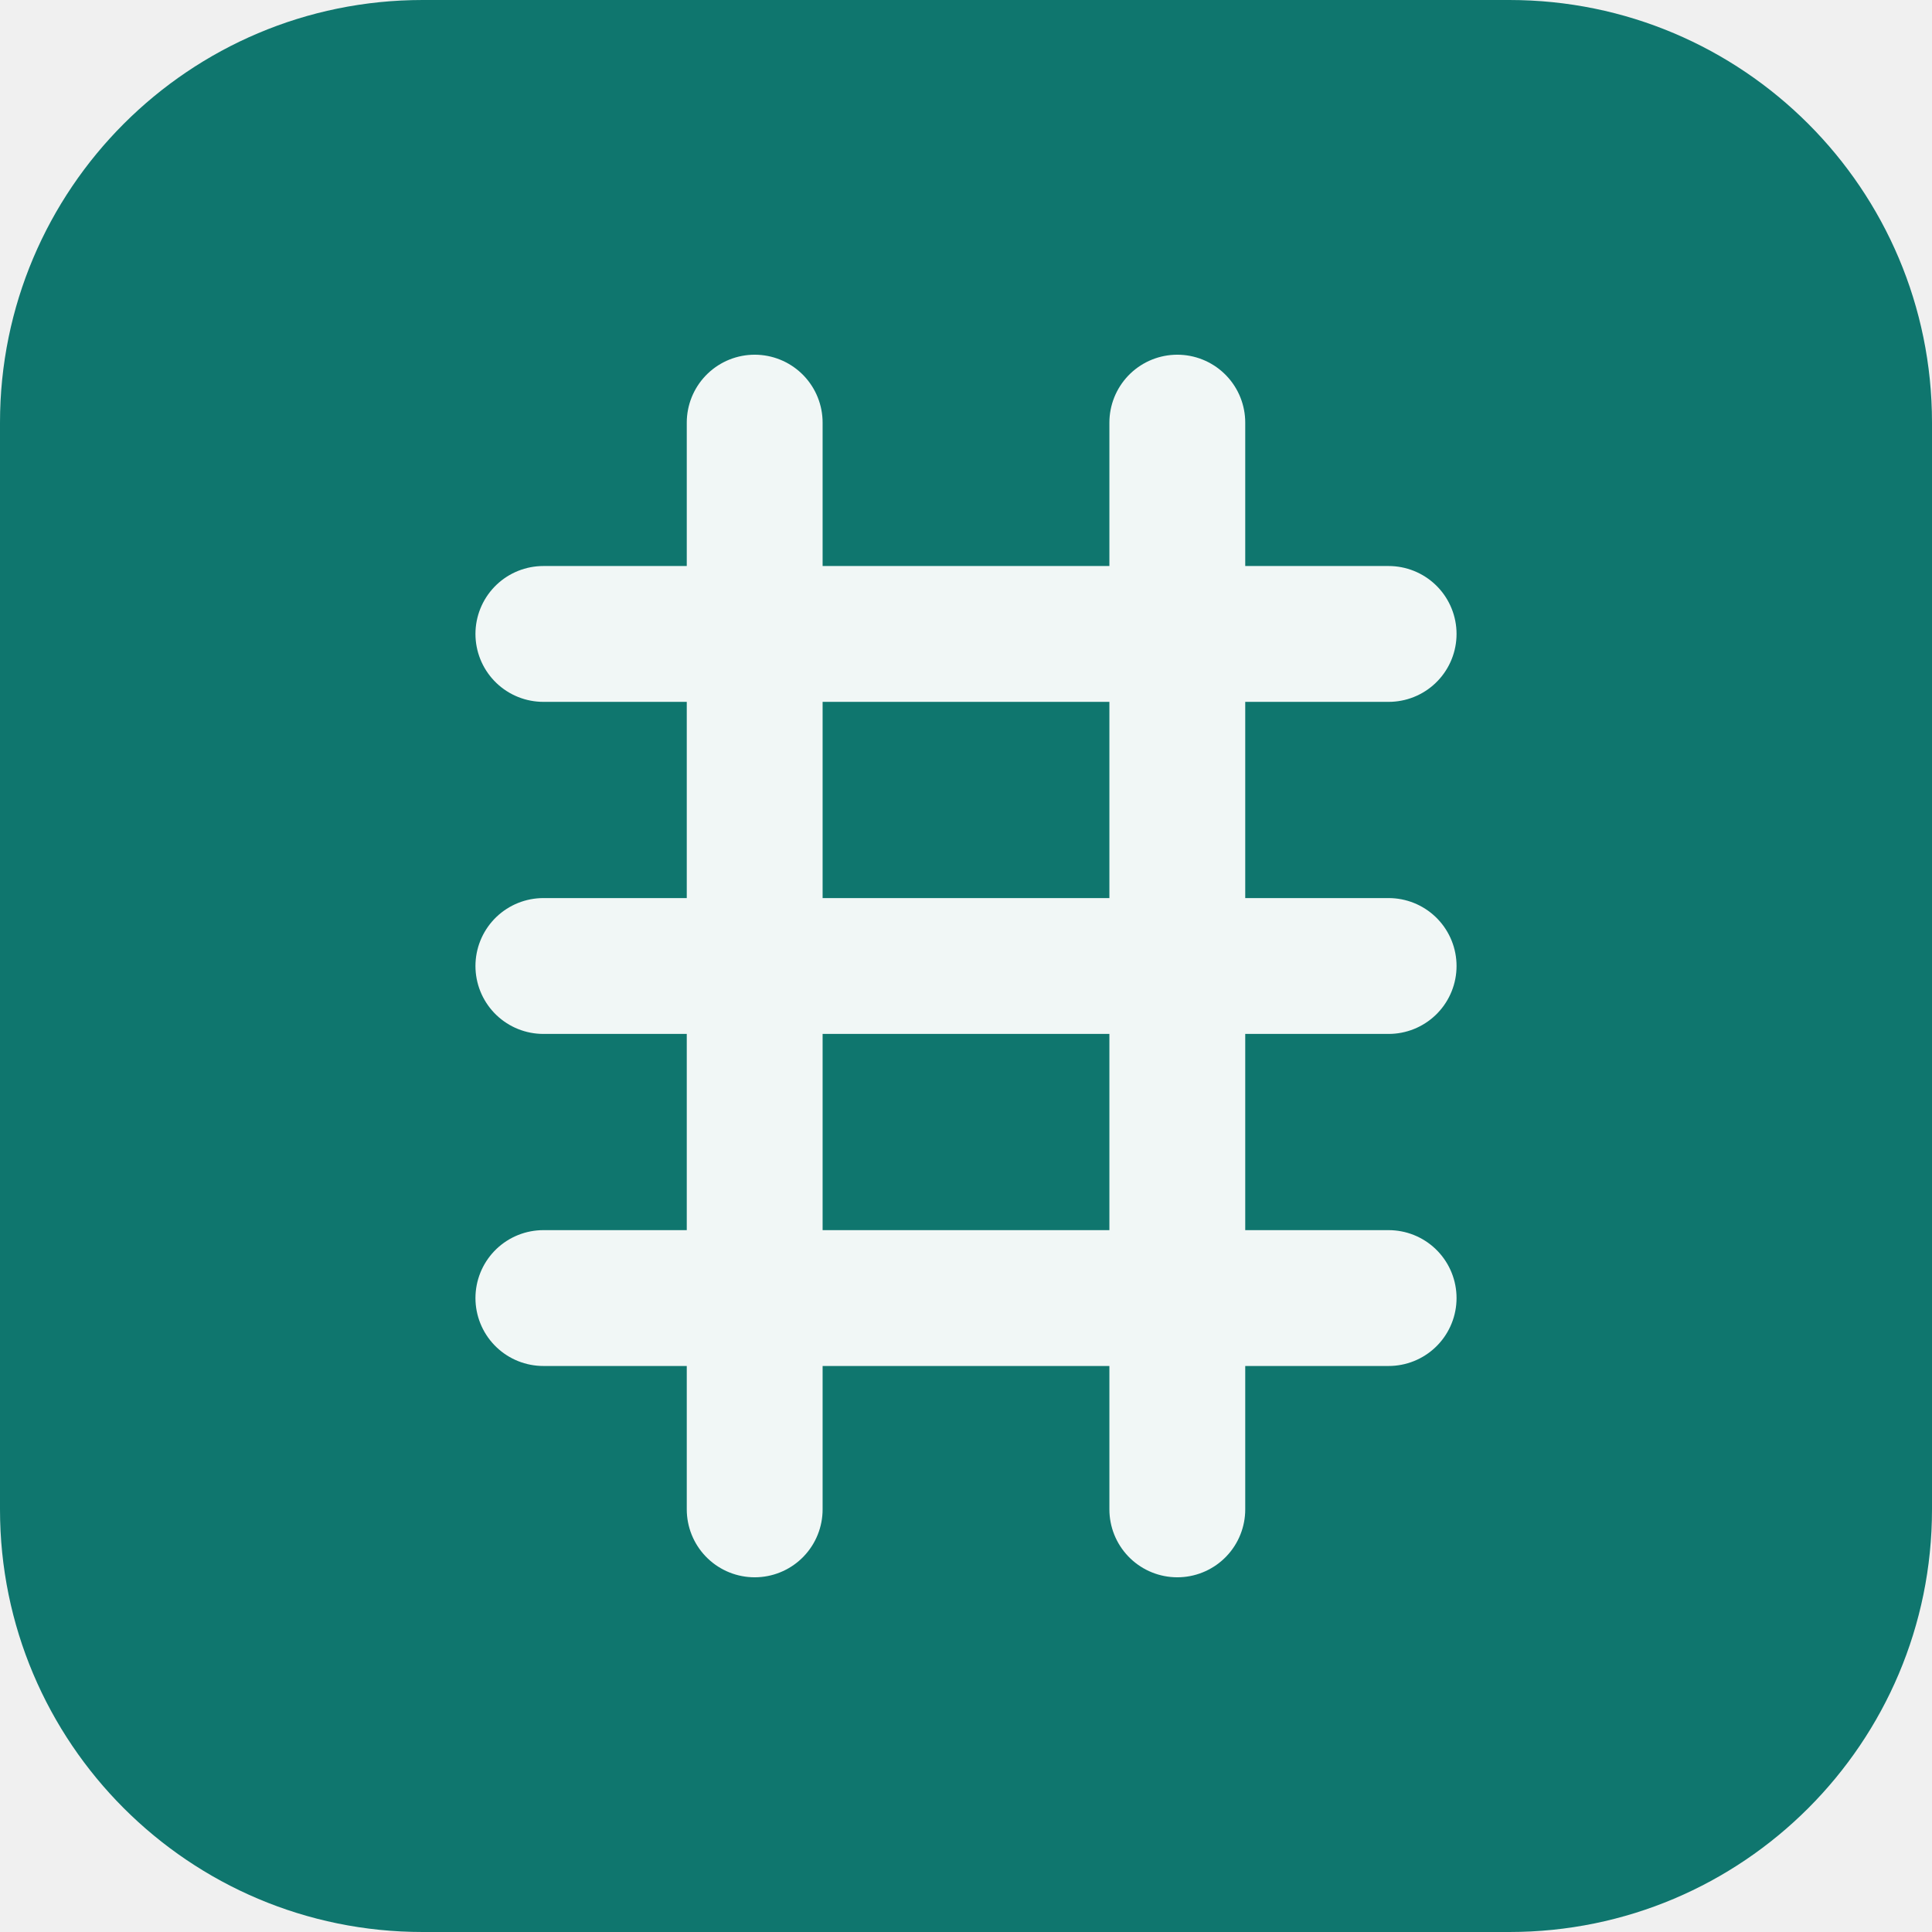
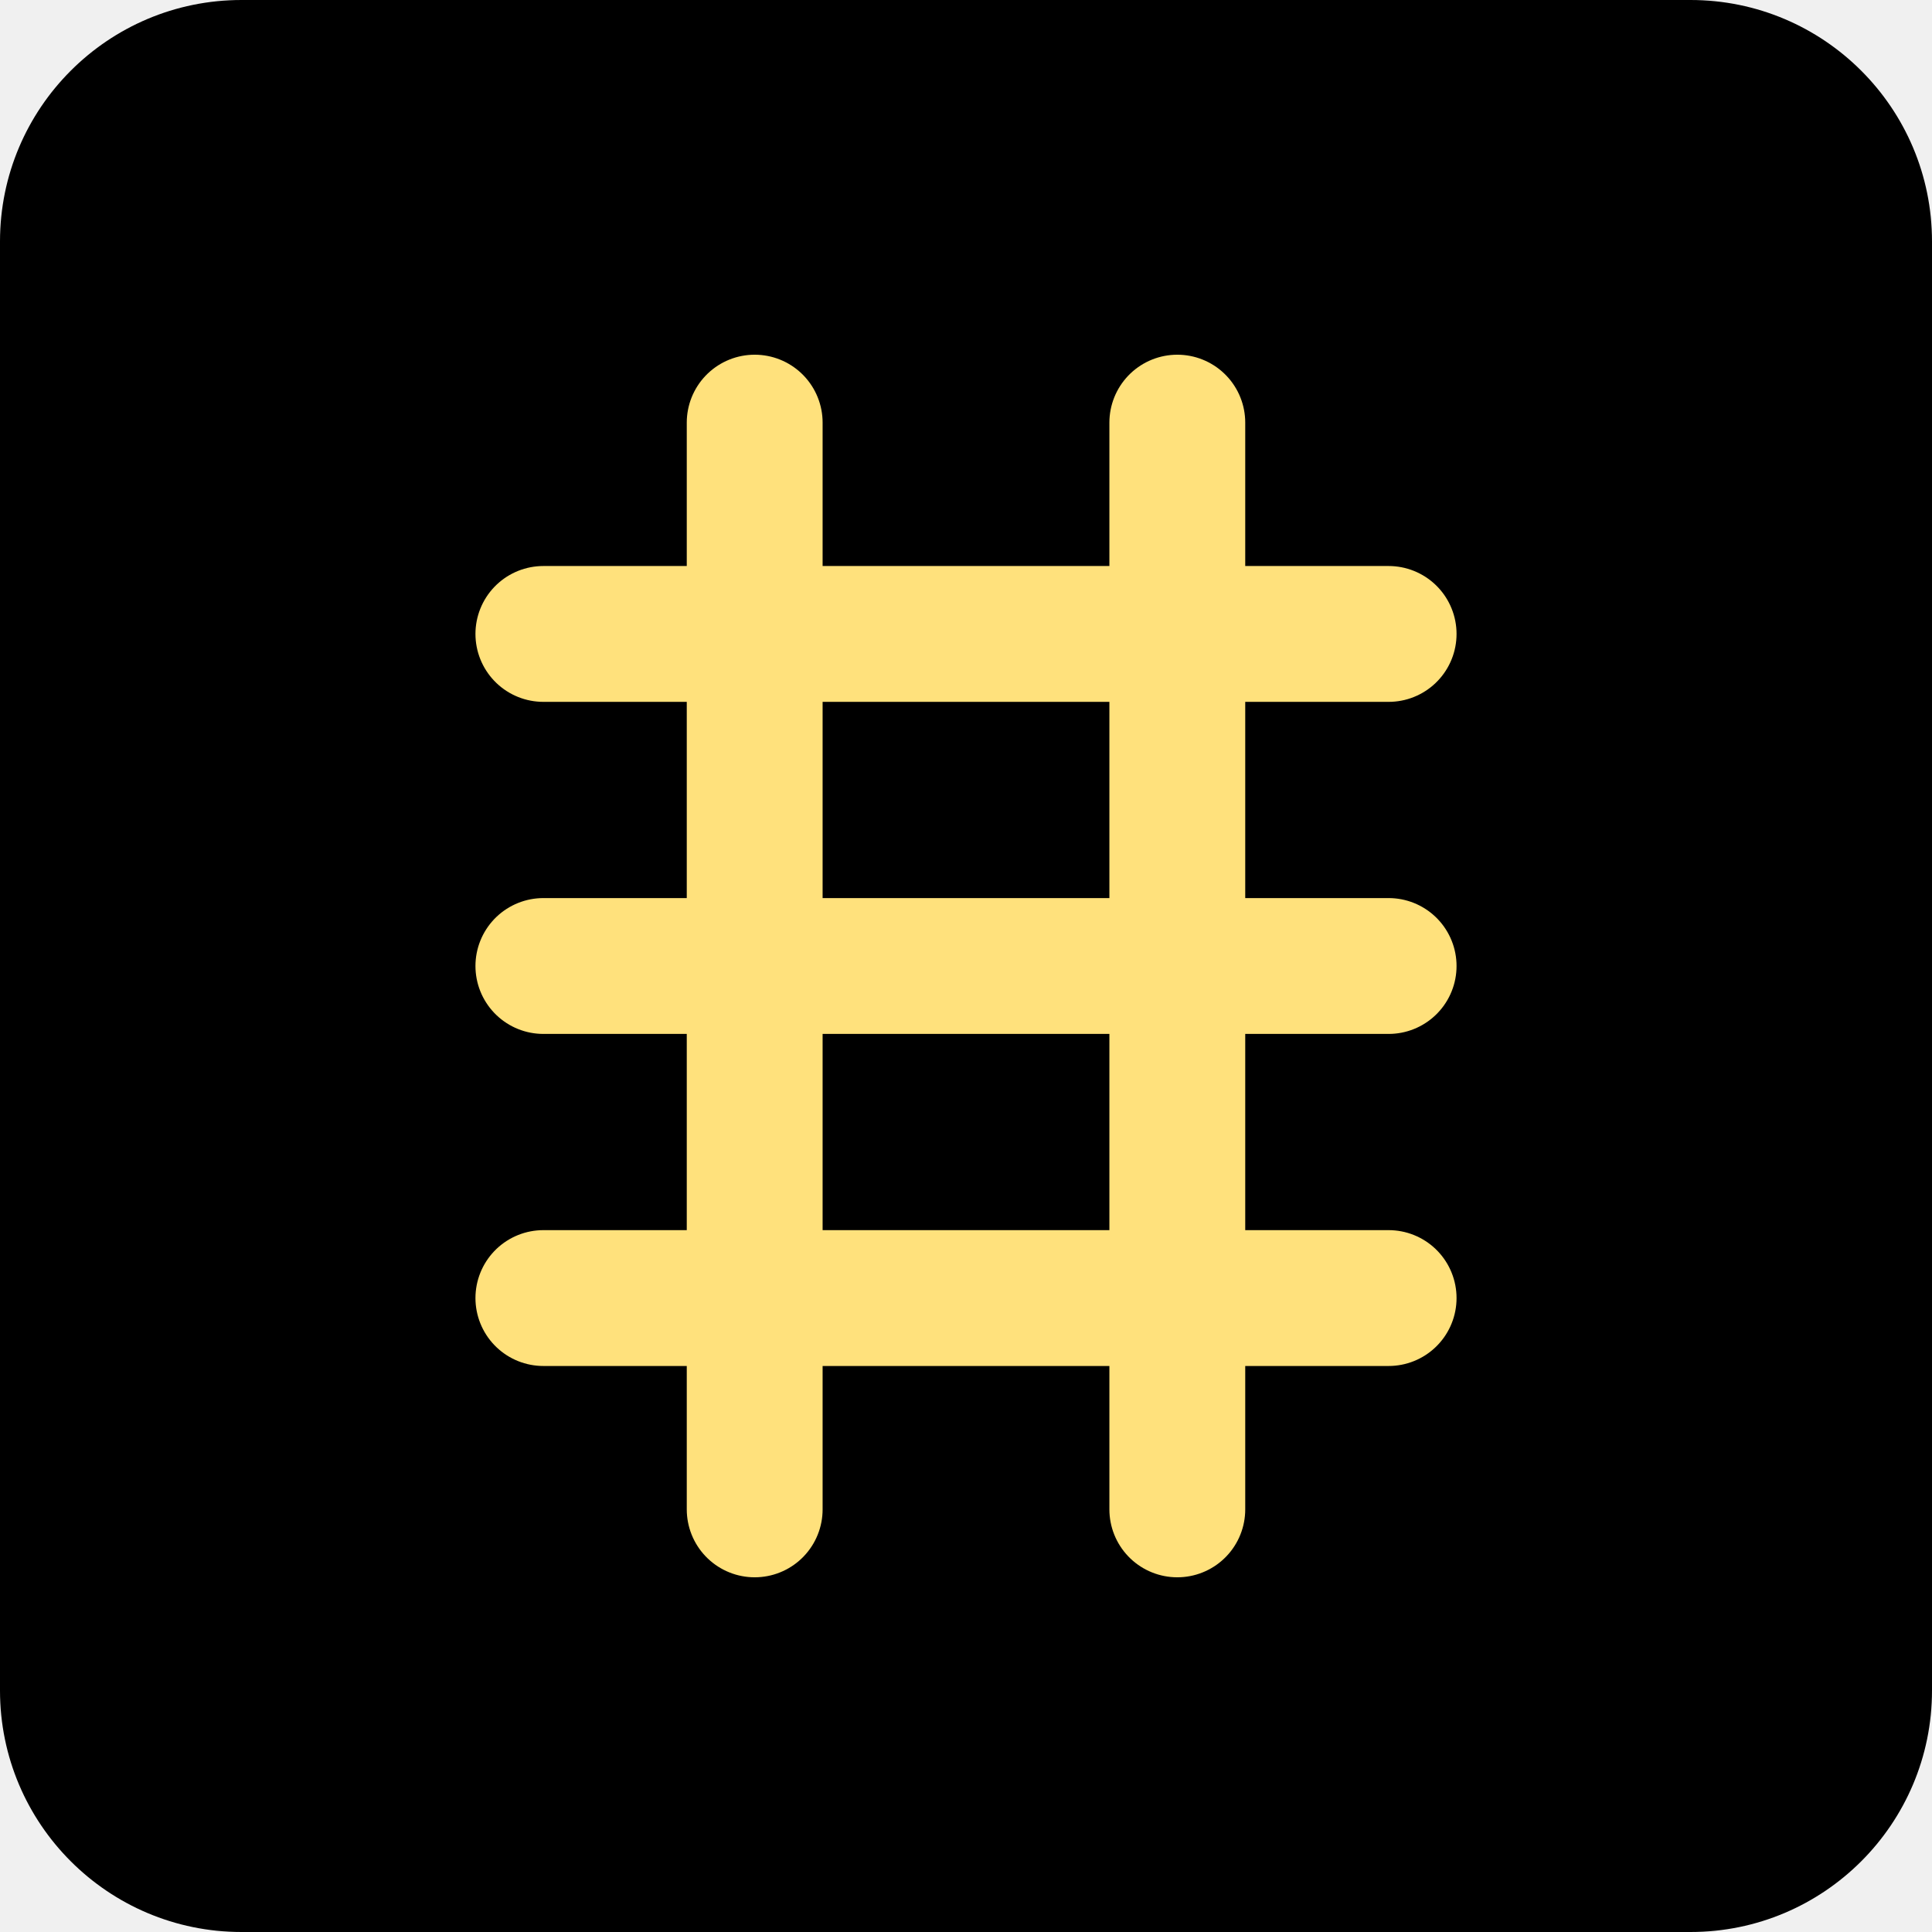
<svg xmlns="http://www.w3.org/2000/svg" viewBox="0 0 64 64">
-   <rect width="64" height="64" rx="14" fill="#0f766e" />
-   <path d="M18 21h28M18 32h28M18 43h28M25 14v36M39 14v36" stroke="#ffffff" stroke-width="4.5" stroke-linecap="round" opacity="0.94" />
+   <rect width="64" height="64" rx="8" fill="#000000" />
+   <path d="M18 21h28M18 32h28M18 43h28M25 14v36M39 14v36" stroke="#ffe17c" stroke-width="4.5" stroke-linecap="round" />
</svg>
